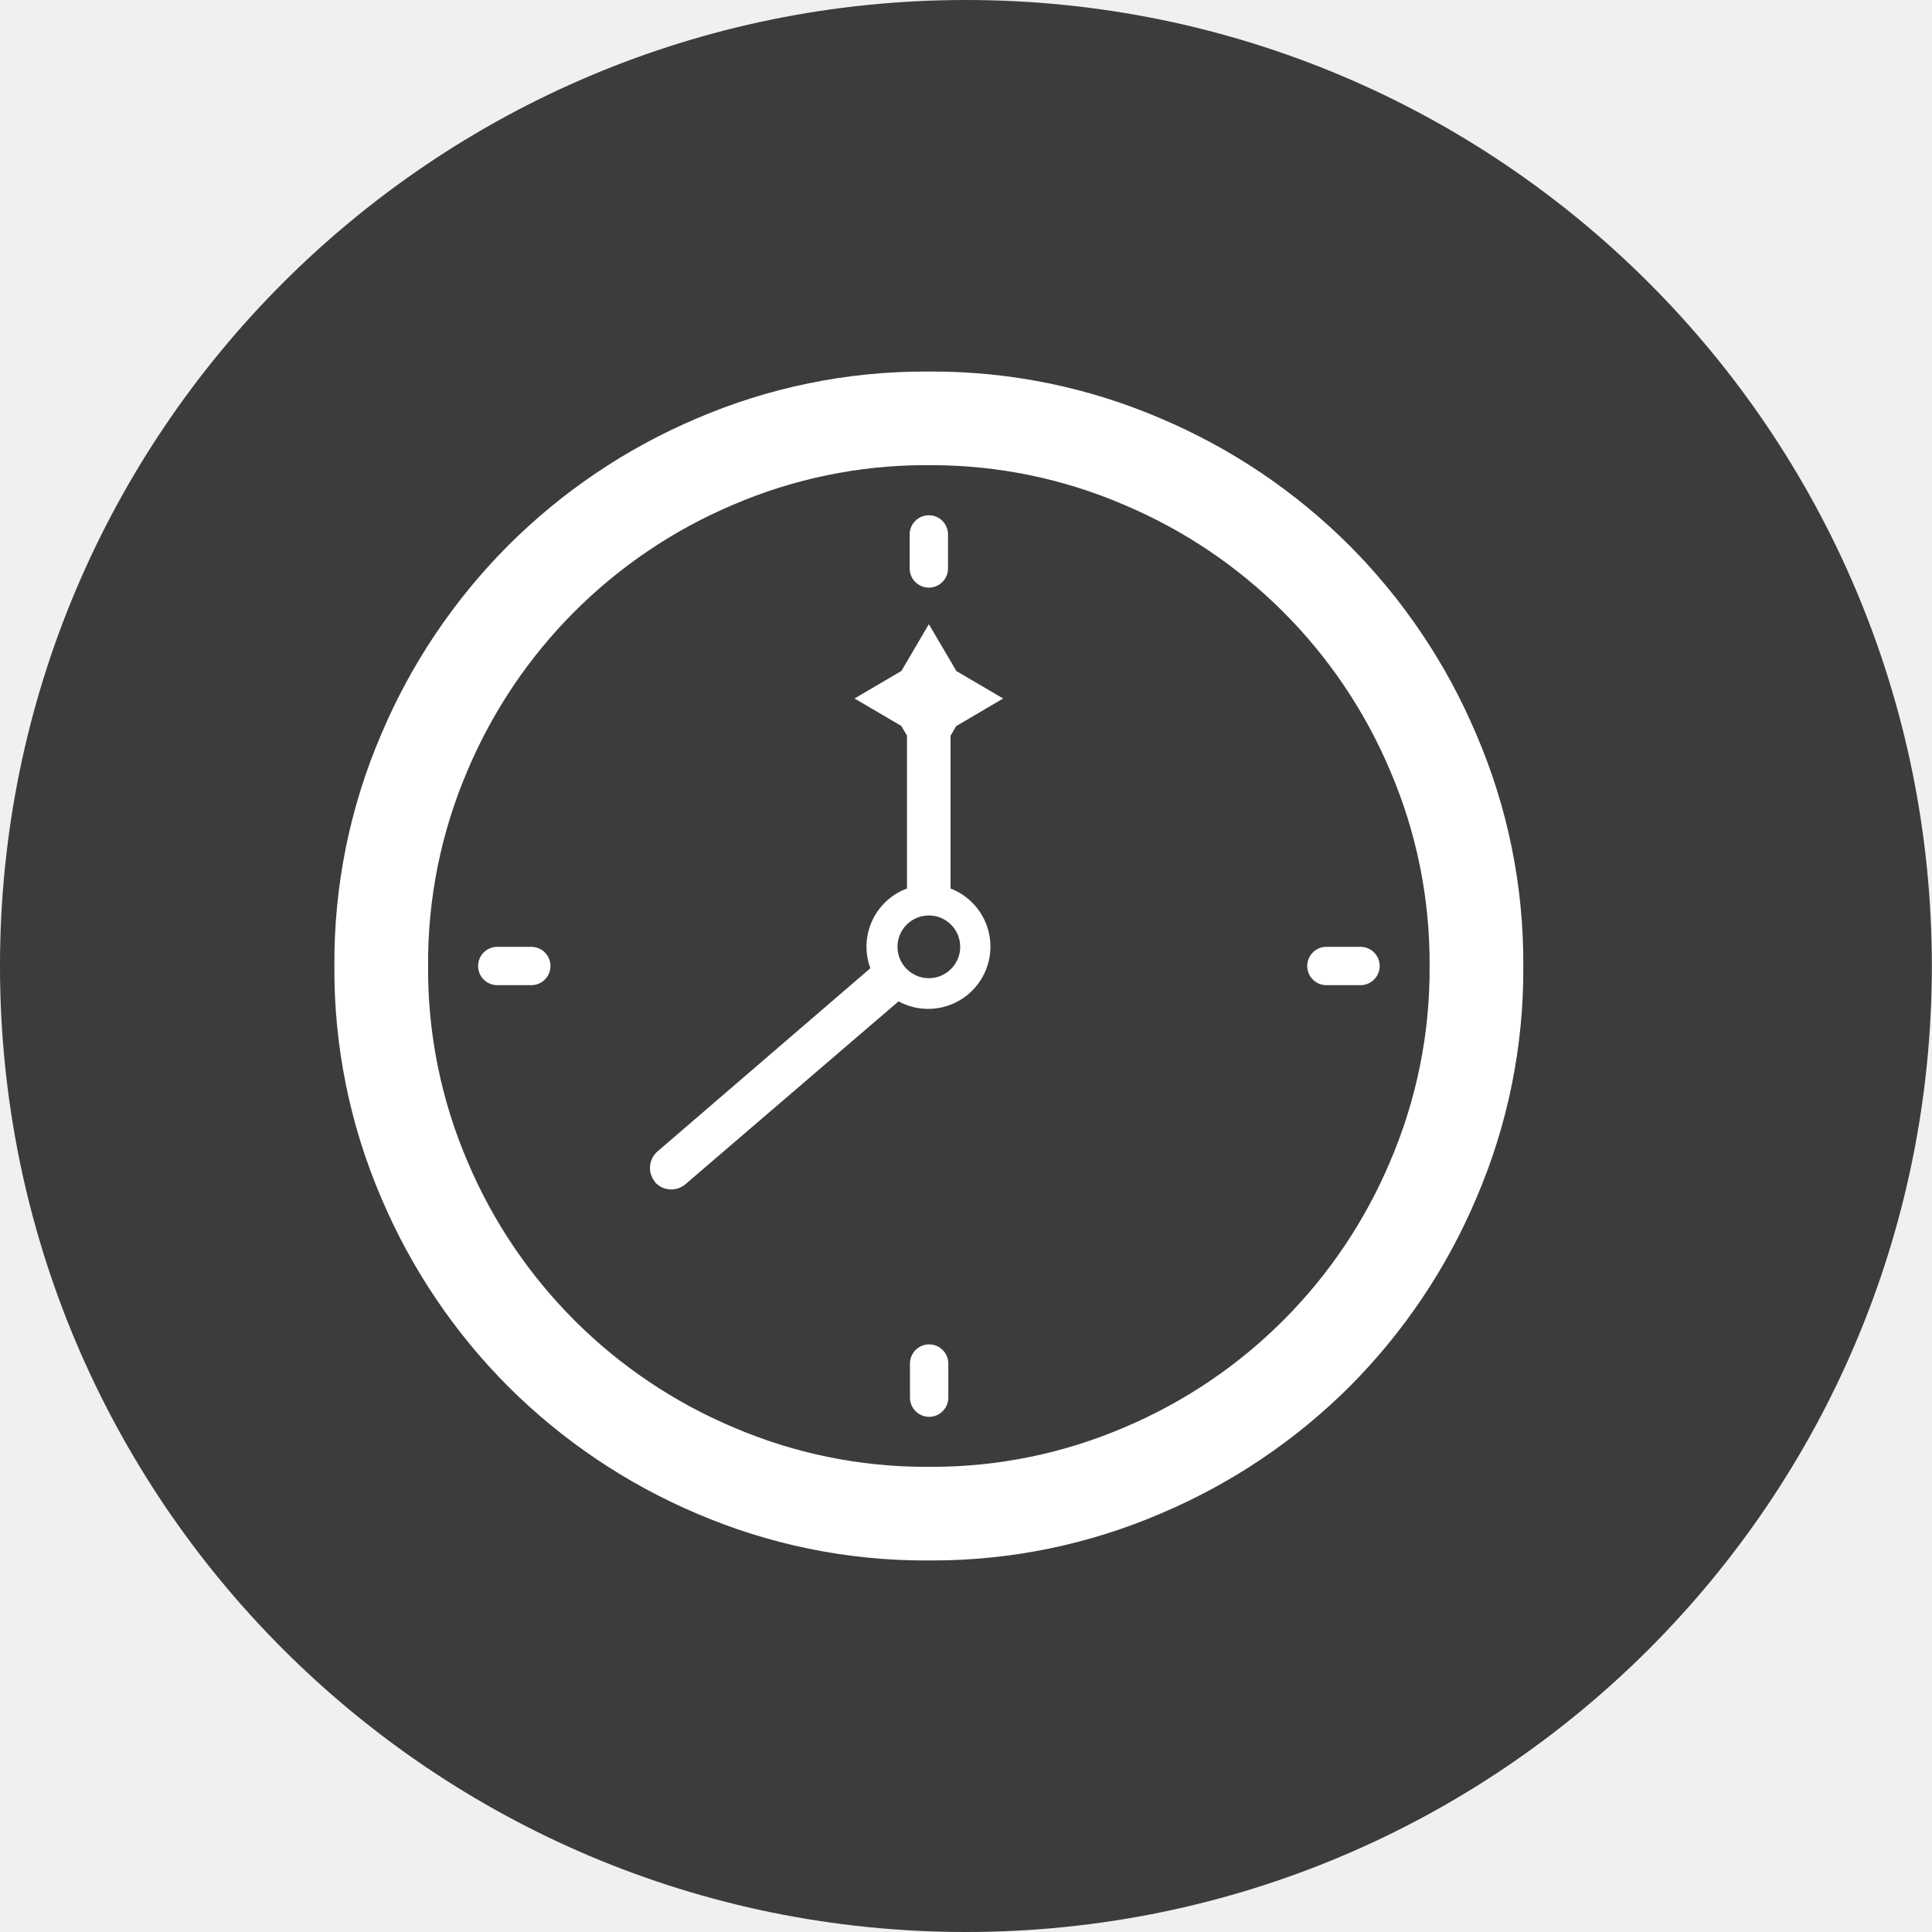
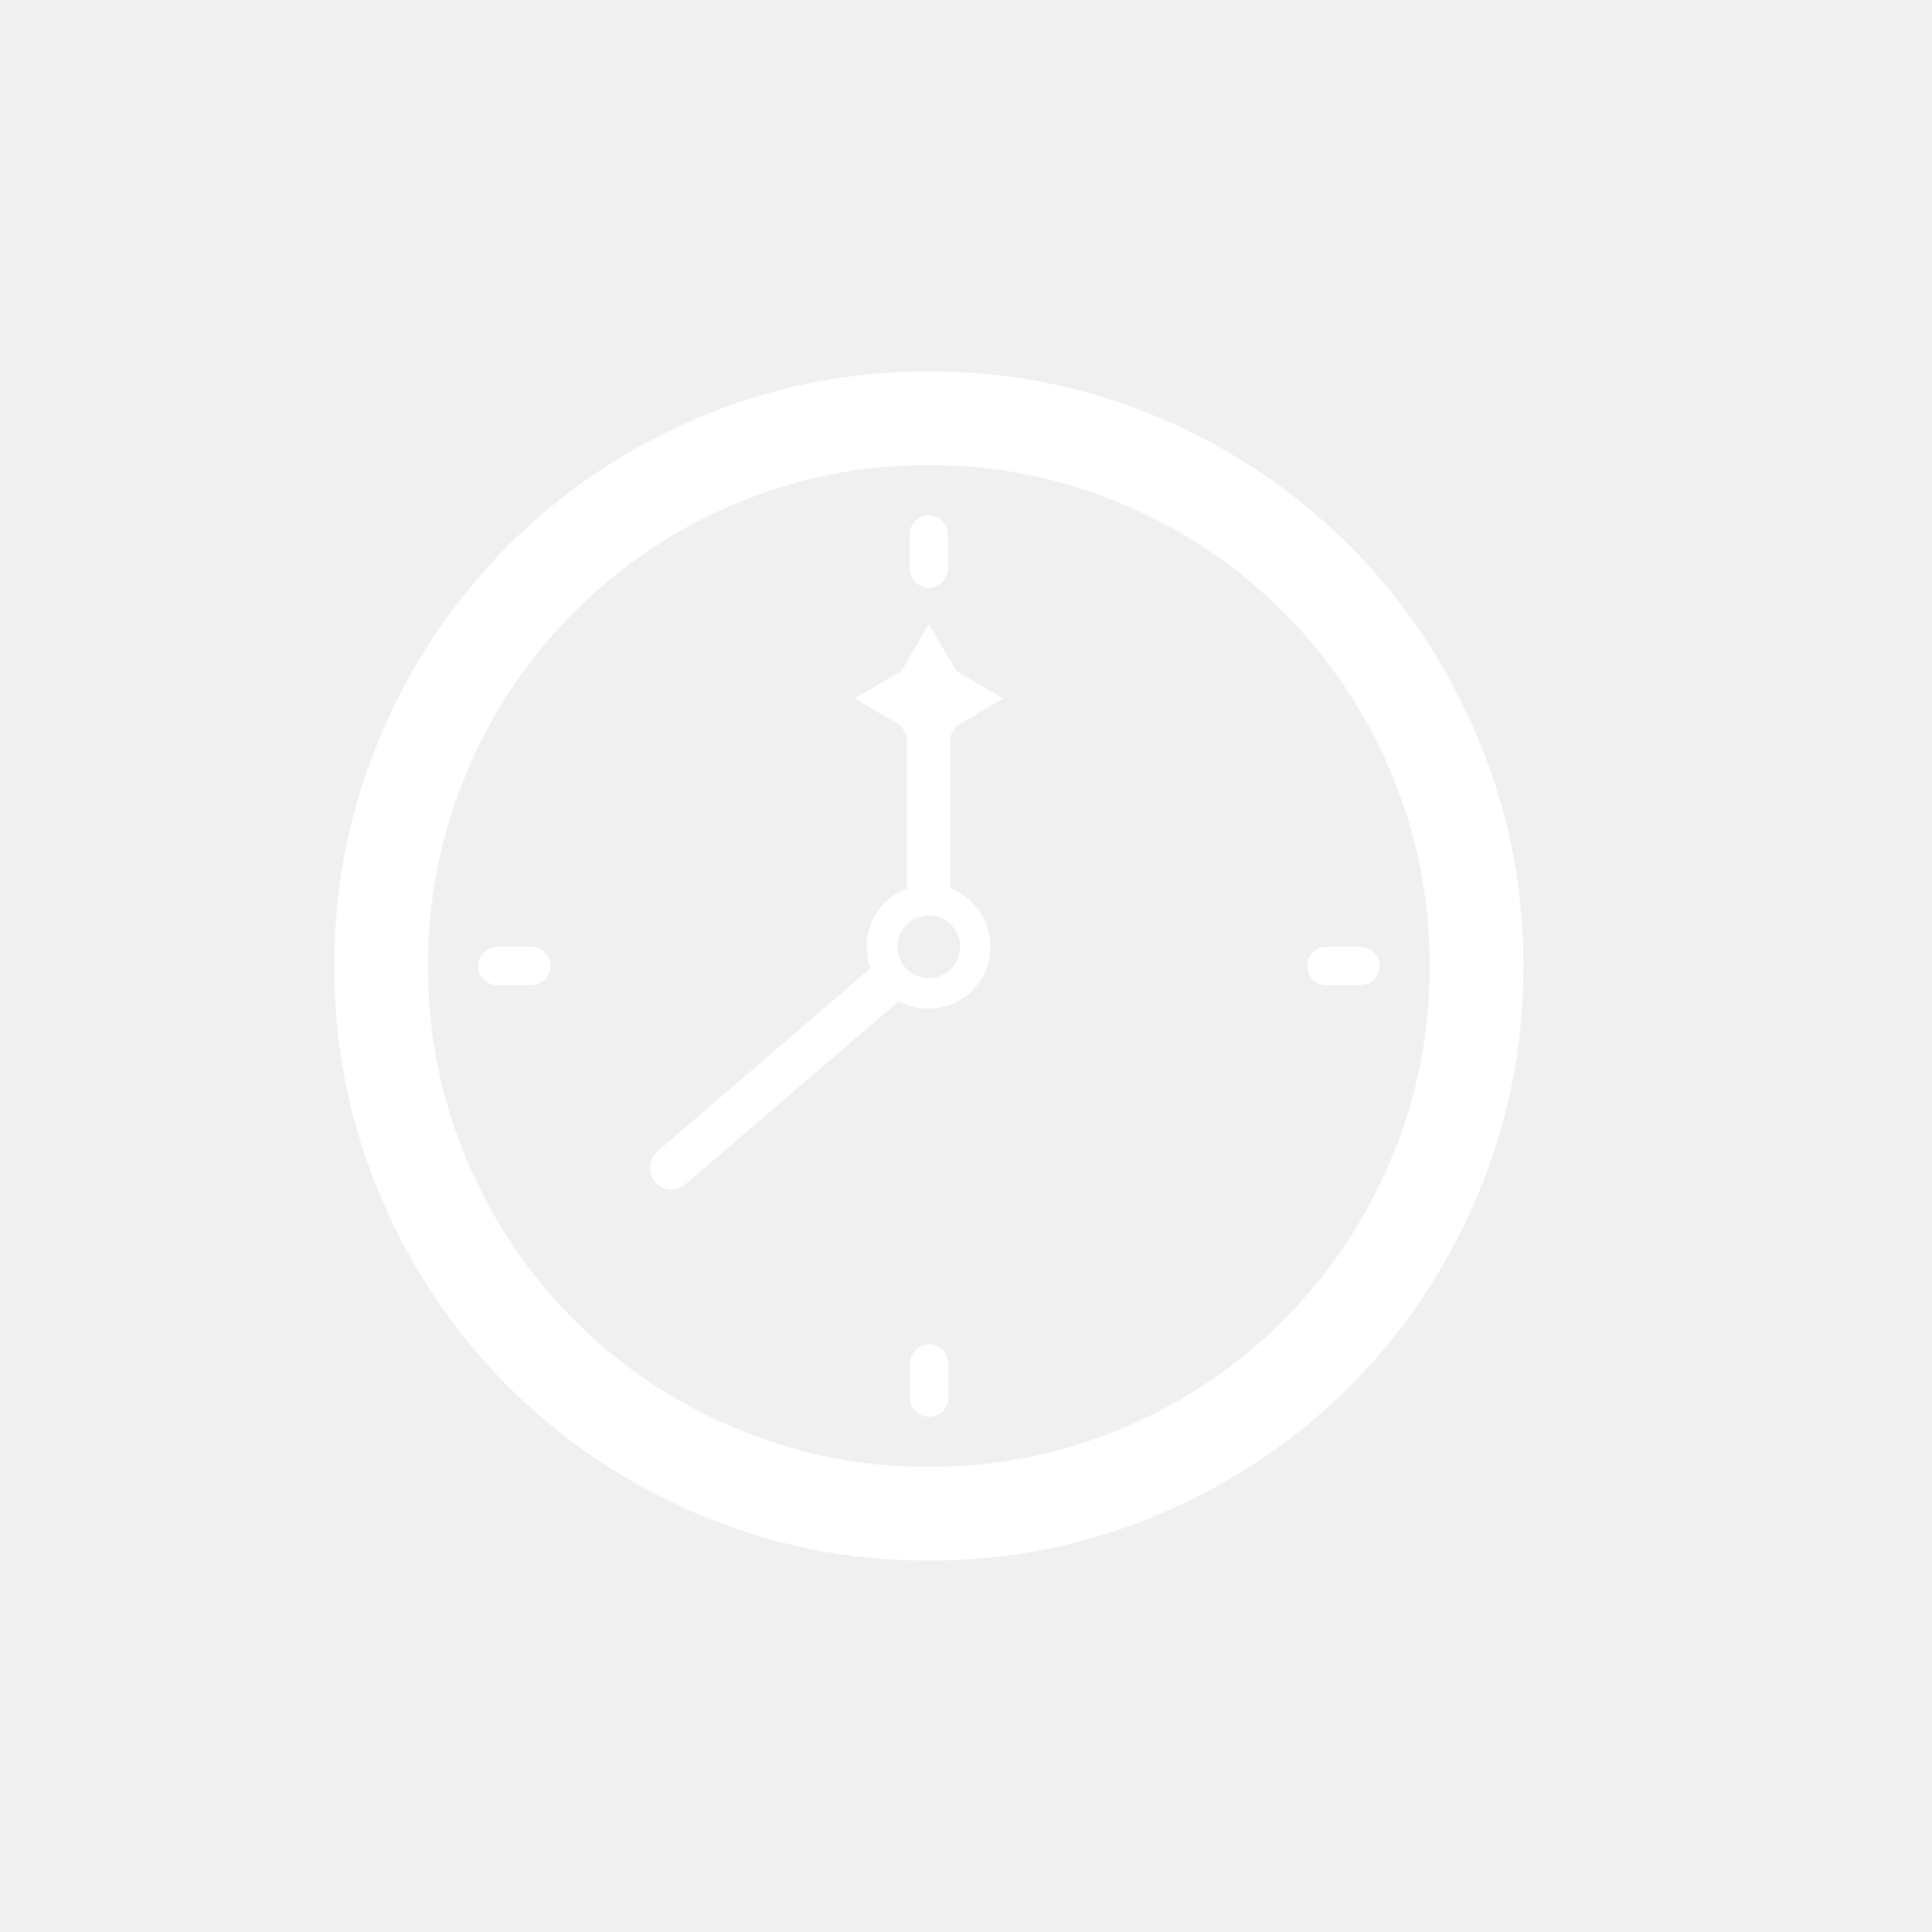
<svg xmlns="http://www.w3.org/2000/svg" id="Icon_reloj" width="25.998" height="26" viewBox="0 0 25.998 26">
  <g id="Icon_reloj-2" data-name="Icon_reloj">
-     <rect id="Rectángulo_114" data-name="Rectángulo 114" width="25.998" height="26" rx="12.999" fill="#3c3c3c" />
    <path id="Icon_reloj-3" data-name="Icon_reloj" d="M8,16H7.956a7.774,7.774,0,0,1-3.078-.631,8.03,8.03,0,0,1-2.536-1.707l0,0A8.028,8.028,0,0,1,.633,11.126,7.776,7.776,0,0,1,0,8a7.771,7.771,0,0,1,.631-3.12A8.029,8.029,0,0,1,2.338,2.342l0,0A8.019,8.019,0,0,1,4.874.632,7.78,7.78,0,0,1,7.955,0h.087A7.777,7.777,0,0,1,11.12.631a8.025,8.025,0,0,1,2.537,1.707l0,0a8.02,8.02,0,0,1,1.705,2.532A7.776,7.776,0,0,1,16,8a7.778,7.778,0,0,1-.631,3.122,8.031,8.031,0,0,1-1.706,2.537l0,0a8.024,8.024,0,0,1-2.532,1.705A7.779,7.779,0,0,1,8.044,16Zm.046-1.26a6.562,6.562,0,0,0,2.585-.531,6.718,6.718,0,0,0,3.579-3.583A6.562,6.562,0,0,0,14.739,8a6.563,6.563,0,0,0-.531-2.628,6.721,6.721,0,0,0-3.582-3.579A6.562,6.562,0,0,0,8.042,1.26H7.955a6.562,6.562,0,0,0-2.585.531,6.725,6.725,0,0,0-3.579,3.58A6.563,6.563,0,0,0,1.261,8a6.562,6.562,0,0,0,.53,2.63,6.724,6.724,0,0,0,3.58,3.579,6.563,6.563,0,0,0,2.585.531h.088Zm-.3-.931V13.35a.258.258,0,1,1,.516,0v.459a.258.258,0,0,1-.516,0Zm-3.428-2.9a.294.294,0,0,1,.032-.415L7.213,8.03a.835.835,0,0,1,.493-1.073V4.9l-.077-.131L7,4.4l.631-.371L8,3.4l.371.631L9,4.4l-.631.371-.077.13V6.957a.838.838,0,1,1-.7,1.519l-2.867,2.46a.294.294,0,0,1-.415-.032ZM7.578,7.742A.422.422,0,1,0,8,7.32.422.422,0,0,0,7.578,7.742Zm5.772.516a.258.258,0,0,1,0-.516h.459a.258.258,0,0,1,0,.516Zm-11.158,0a.258.258,0,1,1,0-.516H2.65a.258.258,0,1,1,0,.516ZM7.742,2.65V2.192a.258.258,0,1,1,.516,0V2.65a.258.258,0,0,1-.516,0Z" transform="translate(4.5 5)" fill="#fff" stroke="rgba(0,0,0,0)" stroke-miterlimit="10" stroke-width="1" />
  </g>
</svg>
